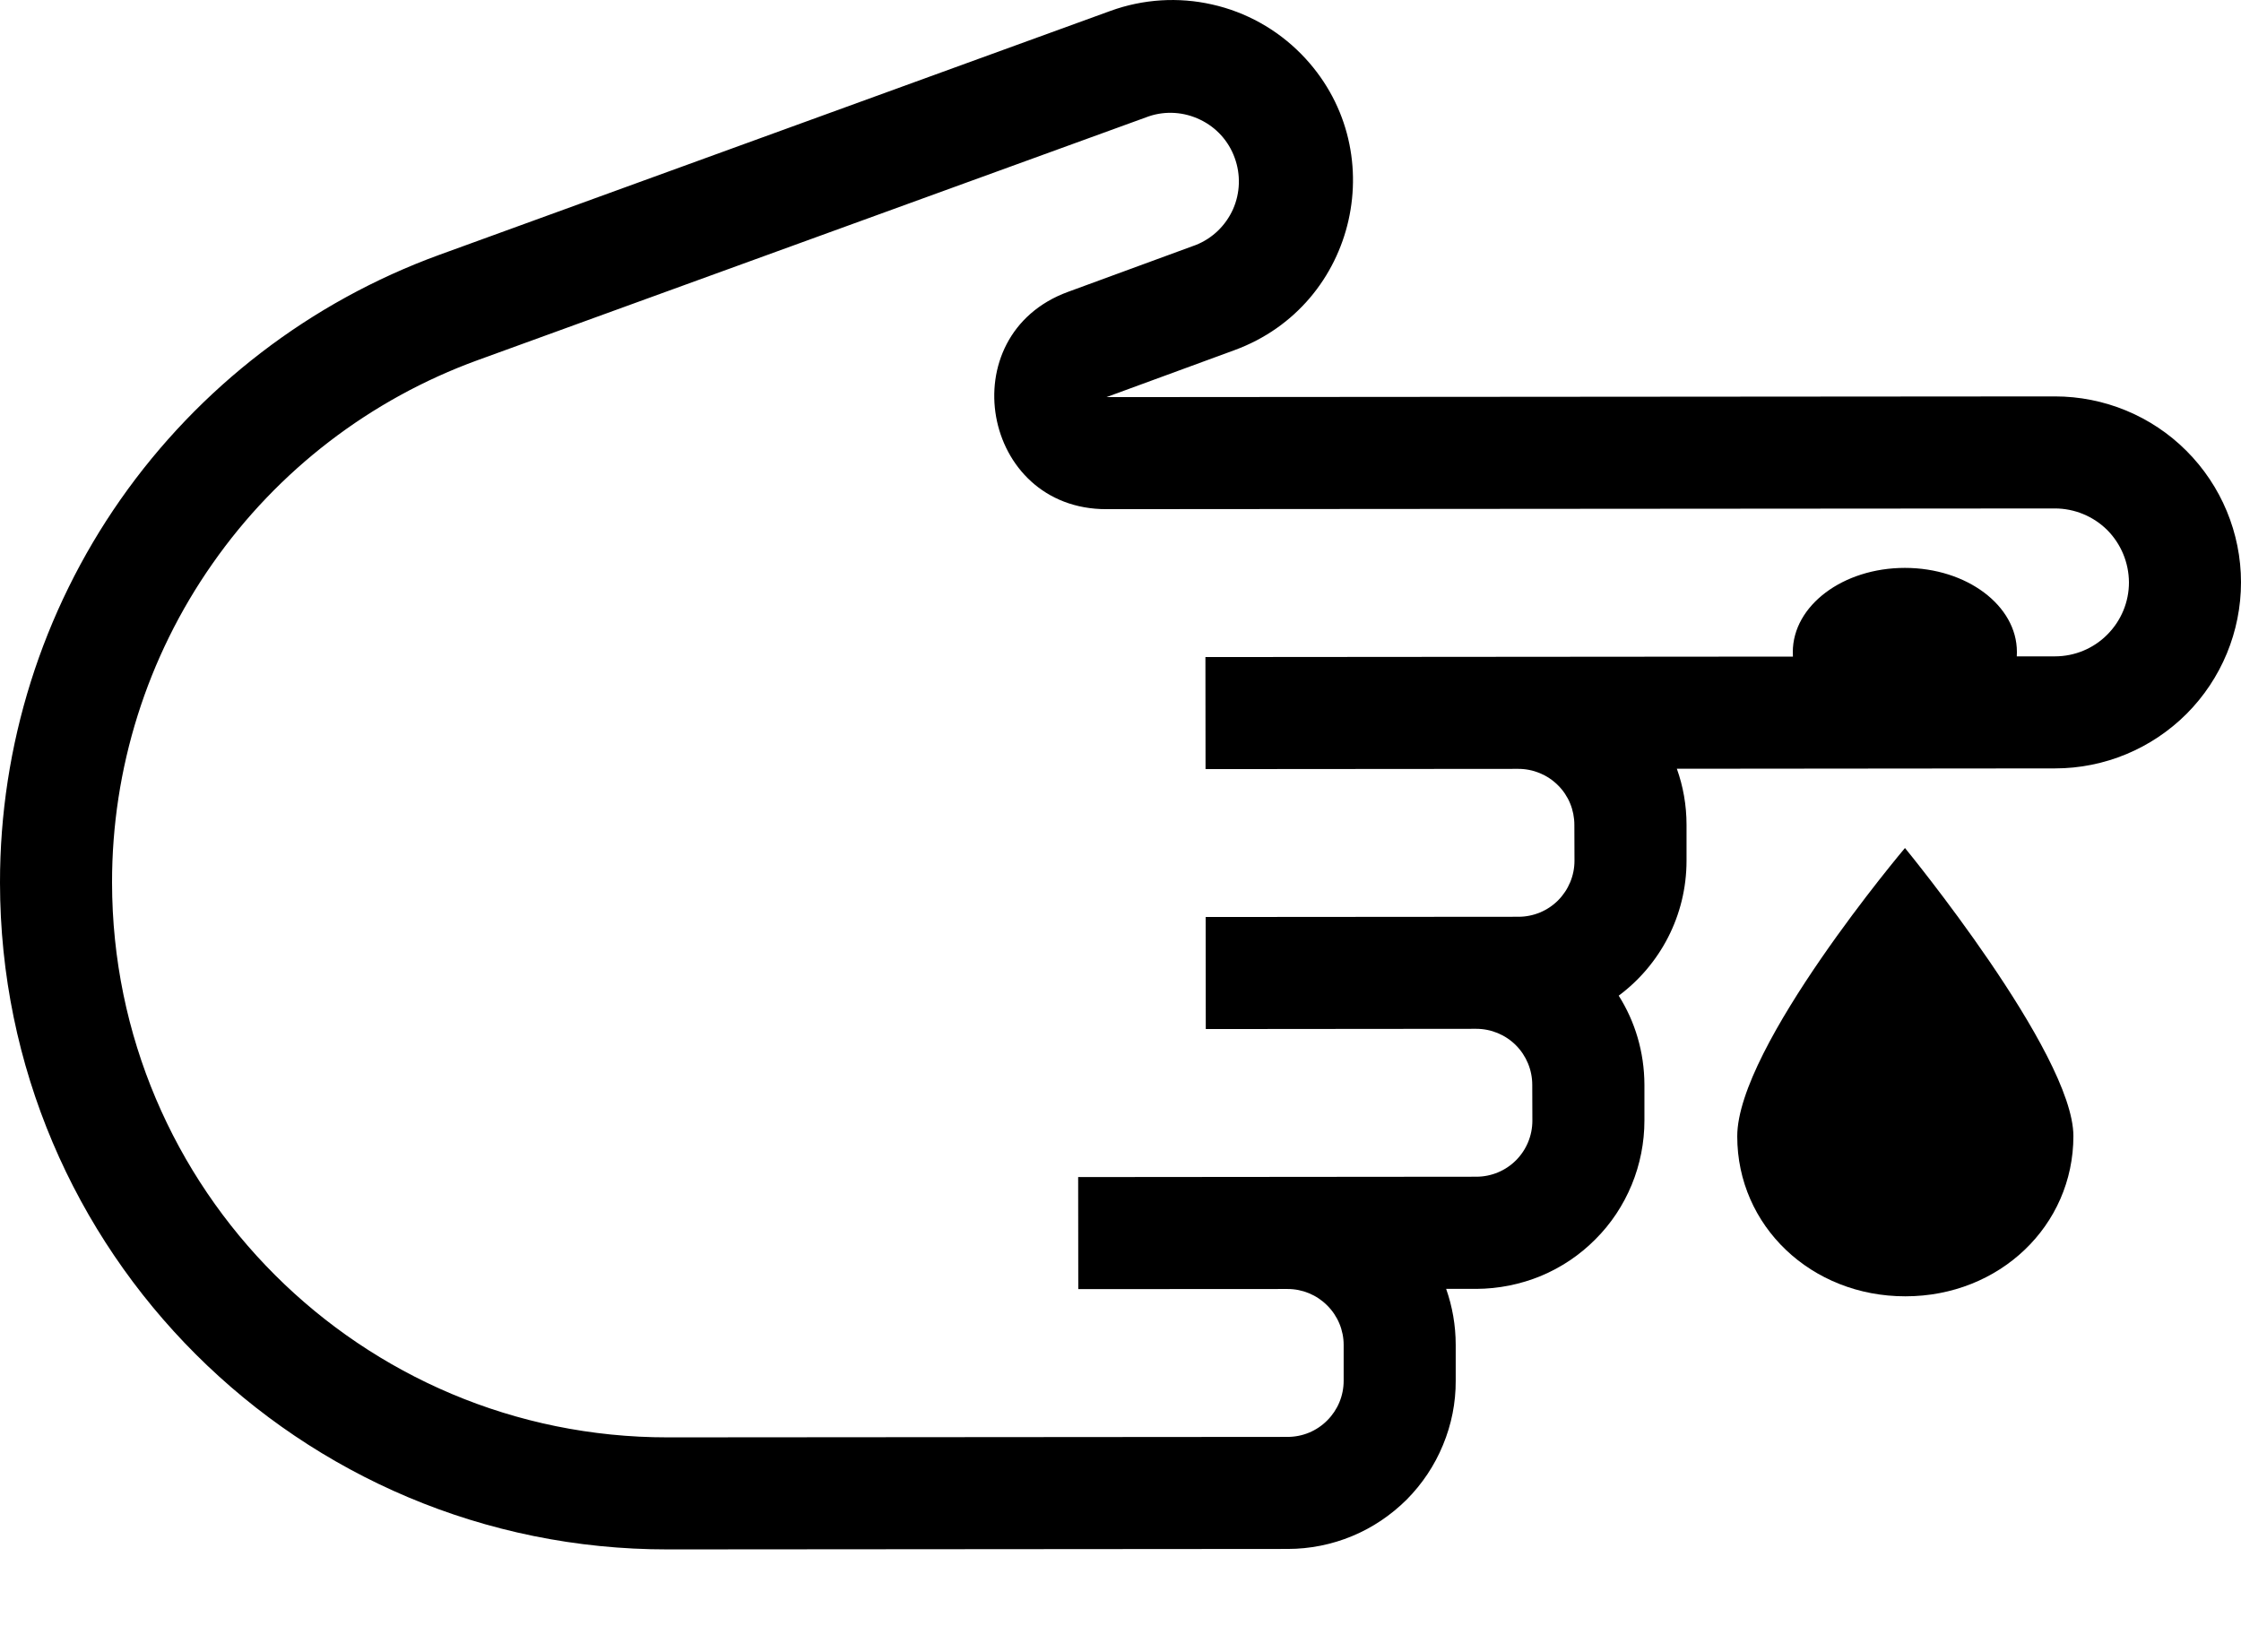
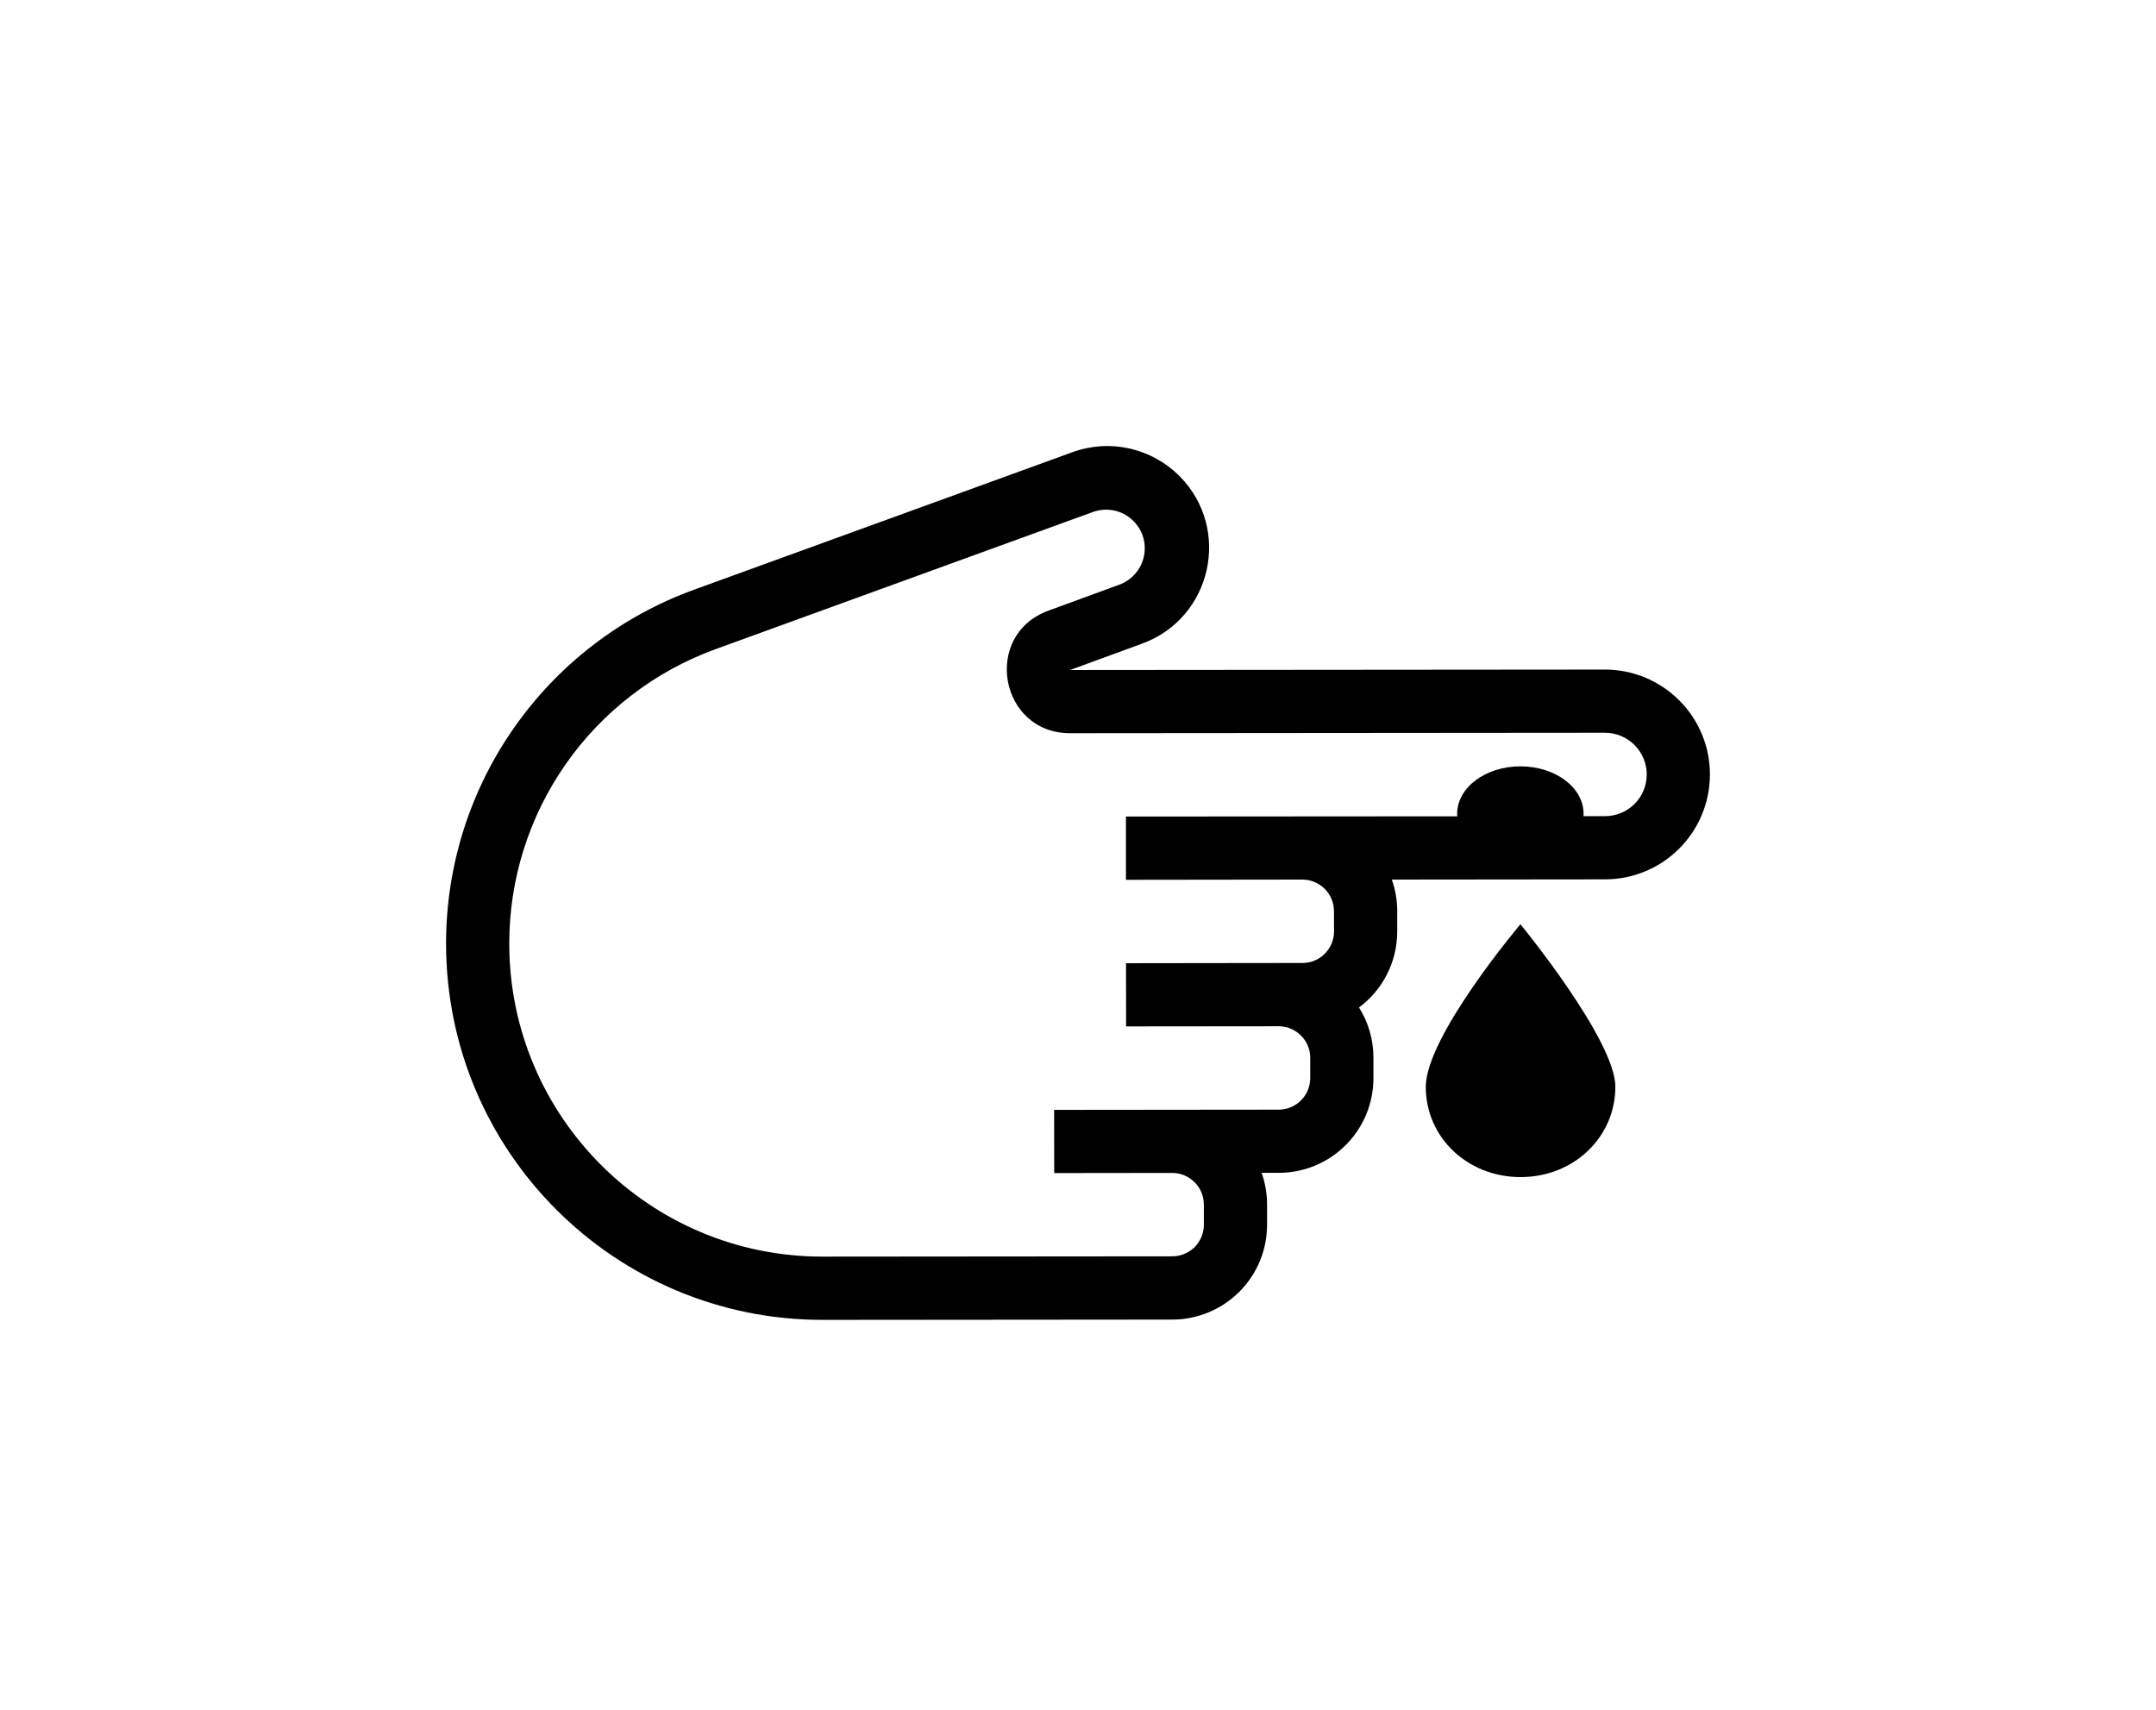
- <svg xmlns="http://www.w3.org/2000/svg" width="19" height="14" viewBox="0 0 19 14" fill="none">
-   <path fill-rule="evenodd" clip-rule="evenodd" d="M17.424 6.515L14.217 6.518C14.27 6.666 14.299 6.826 14.299 6.993V7.297C14.299 7.766 14.073 8.182 13.724 8.442C13.862 8.66 13.941 8.919 13.942 9.197V9.501C13.942 9.688 13.905 9.874 13.834 10.046C13.762 10.22 13.658 10.377 13.525 10.509C13.393 10.642 13.236 10.747 13.063 10.819C12.89 10.89 12.705 10.927 12.518 10.928H12.261C12.313 11.076 12.342 11.236 12.342 11.403L12.342 11.707C12.343 11.894 12.306 12.079 12.234 12.252C12.163 12.425 12.058 12.582 11.926 12.715C11.793 12.847 11.636 12.953 11.464 13.024C11.291 13.096 11.105 13.133 10.918 13.133L5.663 13.137C2.538 13.14 0.002 10.609 2.4146e-06 7.484C-0.001 6.322 0.356 5.187 1.022 4.235C1.689 3.283 2.632 2.559 3.724 2.161L9.416 0.092C9.692 -0.008 9.991 -0.027 10.277 0.038C10.563 0.102 10.825 0.248 11.031 0.457C11.812 1.251 11.511 2.586 10.466 2.969L9.381 3.367L17.422 3.361C17.84 3.361 18.241 3.526 18.537 3.822C18.833 4.118 19 4.519 19 4.937C19 5.355 18.834 5.756 18.539 6.052C18.243 6.348 17.842 6.515 17.424 6.515ZM17.422 4.311C17.588 4.311 17.748 4.377 17.866 4.494C17.983 4.612 18.049 4.771 18.05 4.938C18.05 5.104 17.984 5.263 17.866 5.381C17.749 5.499 17.589 5.565 17.423 5.565H17.099L17.1 5.53V5.527C17.1 5.134 16.674 4.815 16.15 4.815C15.625 4.815 15.2 5.135 15.2 5.529C15.2 5.541 15.2 5.554 15.201 5.567L10.22 5.571L10.221 6.521L12.873 6.519C12.999 6.519 13.12 6.569 13.209 6.658C13.299 6.747 13.348 6.868 13.348 6.994L13.349 7.298C13.349 7.424 13.299 7.544 13.21 7.634C13.121 7.723 13 7.773 12.874 7.773L10.222 7.775L10.223 8.725L12.516 8.723C12.642 8.723 12.763 8.773 12.852 8.862C12.941 8.951 12.991 9.072 12.991 9.198L12.992 9.502C12.992 9.628 12.942 9.749 12.853 9.838C12.764 9.927 12.643 9.977 12.517 9.977L9.141 9.98L9.142 10.93L10.917 10.929C11.043 10.929 11.163 10.979 11.252 11.068C11.342 11.157 11.392 11.278 11.392 11.403L11.392 11.707C11.392 11.834 11.342 11.954 11.253 12.043C11.164 12.133 11.043 12.183 10.917 12.183L5.662 12.187C3.062 12.189 0.952 10.083 0.95 7.483C0.949 6.516 1.246 5.572 1.801 4.78C2.355 3.987 3.14 3.385 4.049 3.054L9.741 0.986C9.884 0.938 10.04 0.949 10.176 1.015C10.312 1.08 10.417 1.196 10.468 1.338C10.52 1.48 10.515 1.636 10.454 1.774C10.392 1.912 10.28 2.021 10.139 2.077L9.054 2.475C8.056 2.841 8.32 4.319 9.381 4.317L17.422 4.311Z" fill="black" />
-   <path d="M16.155 10.991C16.953 10.991 17.579 10.392 17.579 9.632C17.578 8.927 16.151 7.19 16.151 7.19C16.151 7.19 14.728 8.875 14.729 9.635C14.729 10.395 15.357 10.992 16.155 10.991Z" fill="black" />
+ <svg xmlns="http://www.w3.org/2000/svg" width="29" height="23" viewBox="0 0 29 23" fill="none">
+   <path fill-rule="evenodd" clip-rule="evenodd" d="M21.59 11.829L18.721 11.832C18.768 11.965 18.794 12.108 18.794 12.257V12.529C18.794 12.948 18.592 13.32 18.28 13.553C18.403 13.748 18.474 13.981 18.474 14.229V14.501C18.474 14.668 18.442 14.834 18.378 14.989C18.314 15.144 18.22 15.284 18.102 15.403C17.983 15.521 17.843 15.616 17.688 15.68C17.533 15.744 17.367 15.777 17.2 15.777H16.97C17.017 15.91 17.043 16.053 17.043 16.202L17.043 16.474C17.043 16.642 17.011 16.808 16.947 16.962C16.883 17.117 16.789 17.258 16.67 17.377C16.552 17.495 16.412 17.589 16.257 17.653C16.102 17.718 15.936 17.751 15.769 17.751L11.067 17.755C8.271 17.757 6.002 15.492 6 12.696C5.999 11.656 6.318 10.641 6.915 9.789C7.511 8.937 8.355 8.289 9.332 7.934L14.425 6.083C14.672 5.993 14.939 5.976 15.195 6.034C15.451 6.092 15.685 6.222 15.87 6.409C16.568 7.119 16.3 8.313 15.365 8.657L14.393 9.013L21.588 9.007C21.962 9.007 22.321 9.155 22.586 9.42C22.851 9.684 23 10.043 23 10.417C23 10.791 22.852 11.15 22.587 11.415C22.323 11.68 21.964 11.829 21.59 11.829ZM21.588 9.857C21.737 9.857 21.88 9.916 21.985 10.021C22.09 10.126 22.15 10.269 22.15 10.418C22.15 10.567 22.091 10.709 21.986 10.815C21.881 10.92 21.738 10.979 21.589 10.979H21.299L21.3 10.948V10.945C21.3 10.593 20.919 10.308 20.45 10.309C19.98 10.309 19.6 10.595 19.6 10.947C19.6 10.958 19.6 10.969 19.601 10.981L15.145 10.984L15.145 11.835L17.518 11.832C17.631 11.832 17.739 11.877 17.819 11.957C17.899 12.037 17.943 12.145 17.943 12.257L17.944 12.53C17.944 12.642 17.899 12.75 17.819 12.83C17.74 12.91 17.631 12.954 17.519 12.954L15.146 12.957L15.147 13.807L17.199 13.805C17.311 13.805 17.42 13.85 17.499 13.93C17.579 14.009 17.624 14.117 17.624 14.23L17.624 14.502C17.624 14.614 17.579 14.723 17.5 14.802C17.42 14.882 17.312 14.927 17.199 14.927L14.179 14.93L14.18 15.78L15.768 15.778C15.88 15.778 15.988 15.823 16.068 15.903C16.148 15.982 16.192 16.09 16.193 16.203L16.193 16.475C16.193 16.588 16.148 16.696 16.069 16.776C15.989 16.855 15.881 16.9 15.768 16.9L11.066 16.904C8.739 16.906 6.852 15.021 6.85 12.695C6.849 11.83 7.115 10.985 7.611 10.277C8.107 9.568 8.81 9.029 9.623 8.733L14.715 6.882C14.844 6.84 14.983 6.849 15.105 6.908C15.226 6.967 15.32 7.071 15.367 7.197C15.413 7.324 15.408 7.464 15.353 7.588C15.298 7.711 15.197 7.808 15.072 7.859L14.101 8.215C13.208 8.542 13.444 9.864 14.394 9.863L21.588 9.857Z" fill="black" />
+   <path d="M20.454 15.834C21.168 15.834 21.728 15.298 21.728 14.618C21.727 13.987 20.451 12.433 20.451 12.433C20.451 12.433 19.177 13.941 19.178 14.621C19.178 15.301 19.74 15.835 20.454 15.834Z" fill="black" />
</svg>
